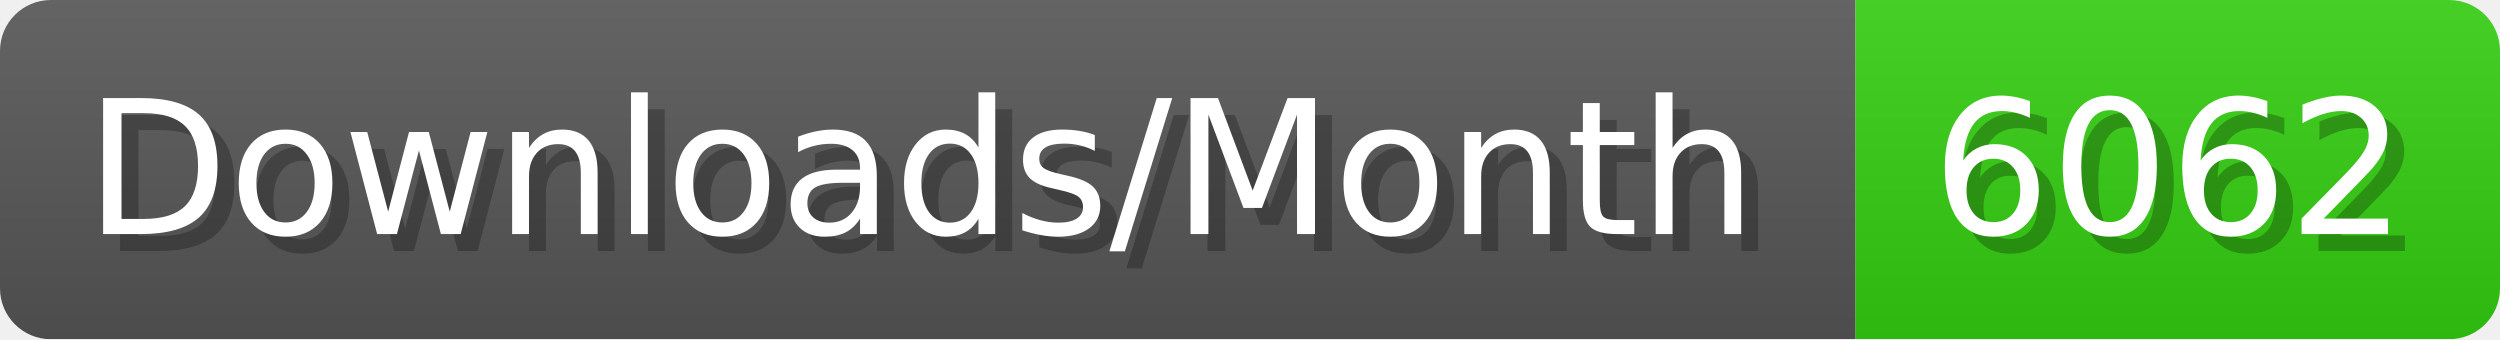
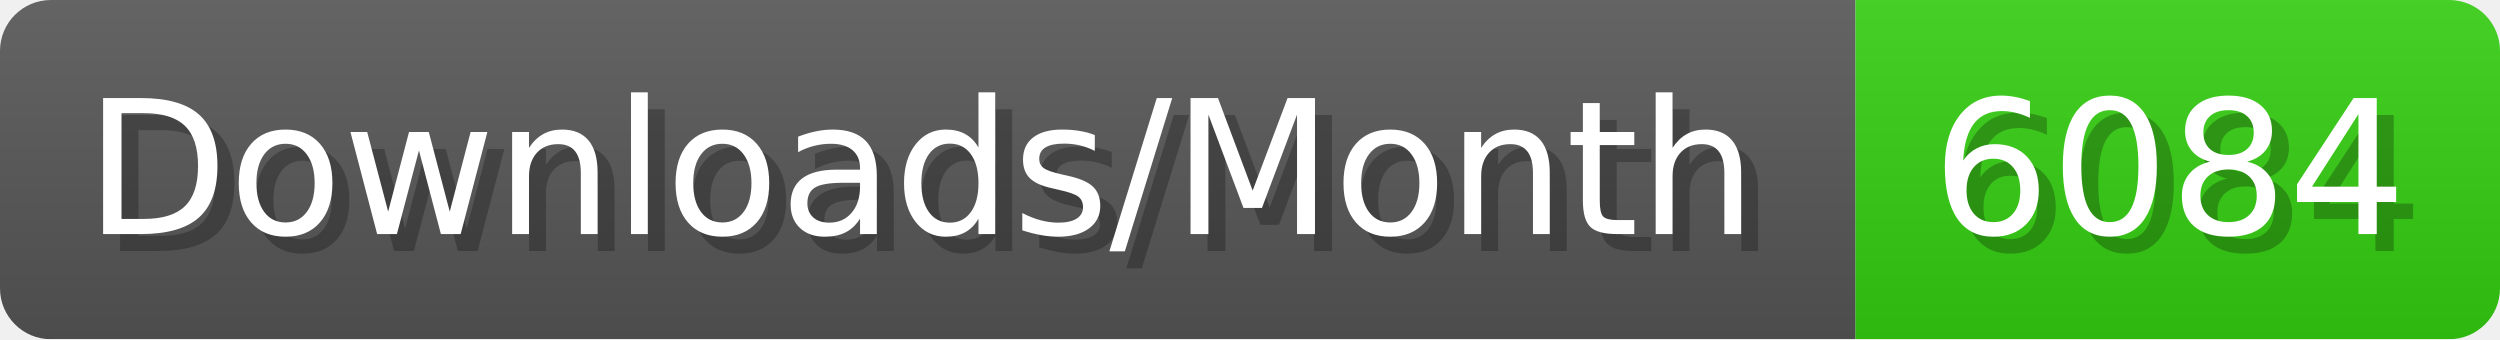
- <svg xmlns="http://www.w3.org/2000/svg" width="147.4" height="20" viewBox="0 0 1474 200" role="img" aria-label="Downloads/Month: 6062">
+ <svg xmlns="http://www.w3.org/2000/svg" width="147.4" height="20" viewBox="0 0 1474 200" role="img" aria-label="Downloads/Month: 6084">
  <linearGradient id="YlXUI" x2="0" y2="100%">
    <stop offset="0" stop-opacity=".1" stop-color="#EEE" />
    <stop offset="1" stop-opacity=".1" />
  </linearGradient>
  <mask id="JHhop">
    <rect width="1474" height="200" rx="30" fill="#FFF" />
  </mask>
  <g mask="url(#JHhop)">
    <rect width="1094" height="200" fill="#555" />
    <rect width="380" height="200" fill="#3C1" x="1094" />
    <rect width="1474" height="200" fill="url(#YlXUI)" />
  </g>
  <g aria-hidden="true" fill="#fff" text-anchor="start" font-family="Verdana,DejaVu Sans,sans-serif" font-size="110">
    <text x="60" y="148" textLength="994" fill="#000" opacity="0.25">Downloads/Month</text>
    <text x="50" y="138" textLength="994">Downloads/Month</text>
-     <text x="1149" y="148" textLength="280" fill="#000" opacity="0.25">6062</text>
-     <text x="1139" y="138" textLength="280">6062</text>
+     <text x="1149" y="148" textLength="280" fill="#000" opacity="0.25">6084</text>
+     <text x="1139" y="138" textLength="280">6084</text>
  </g>
</svg>
